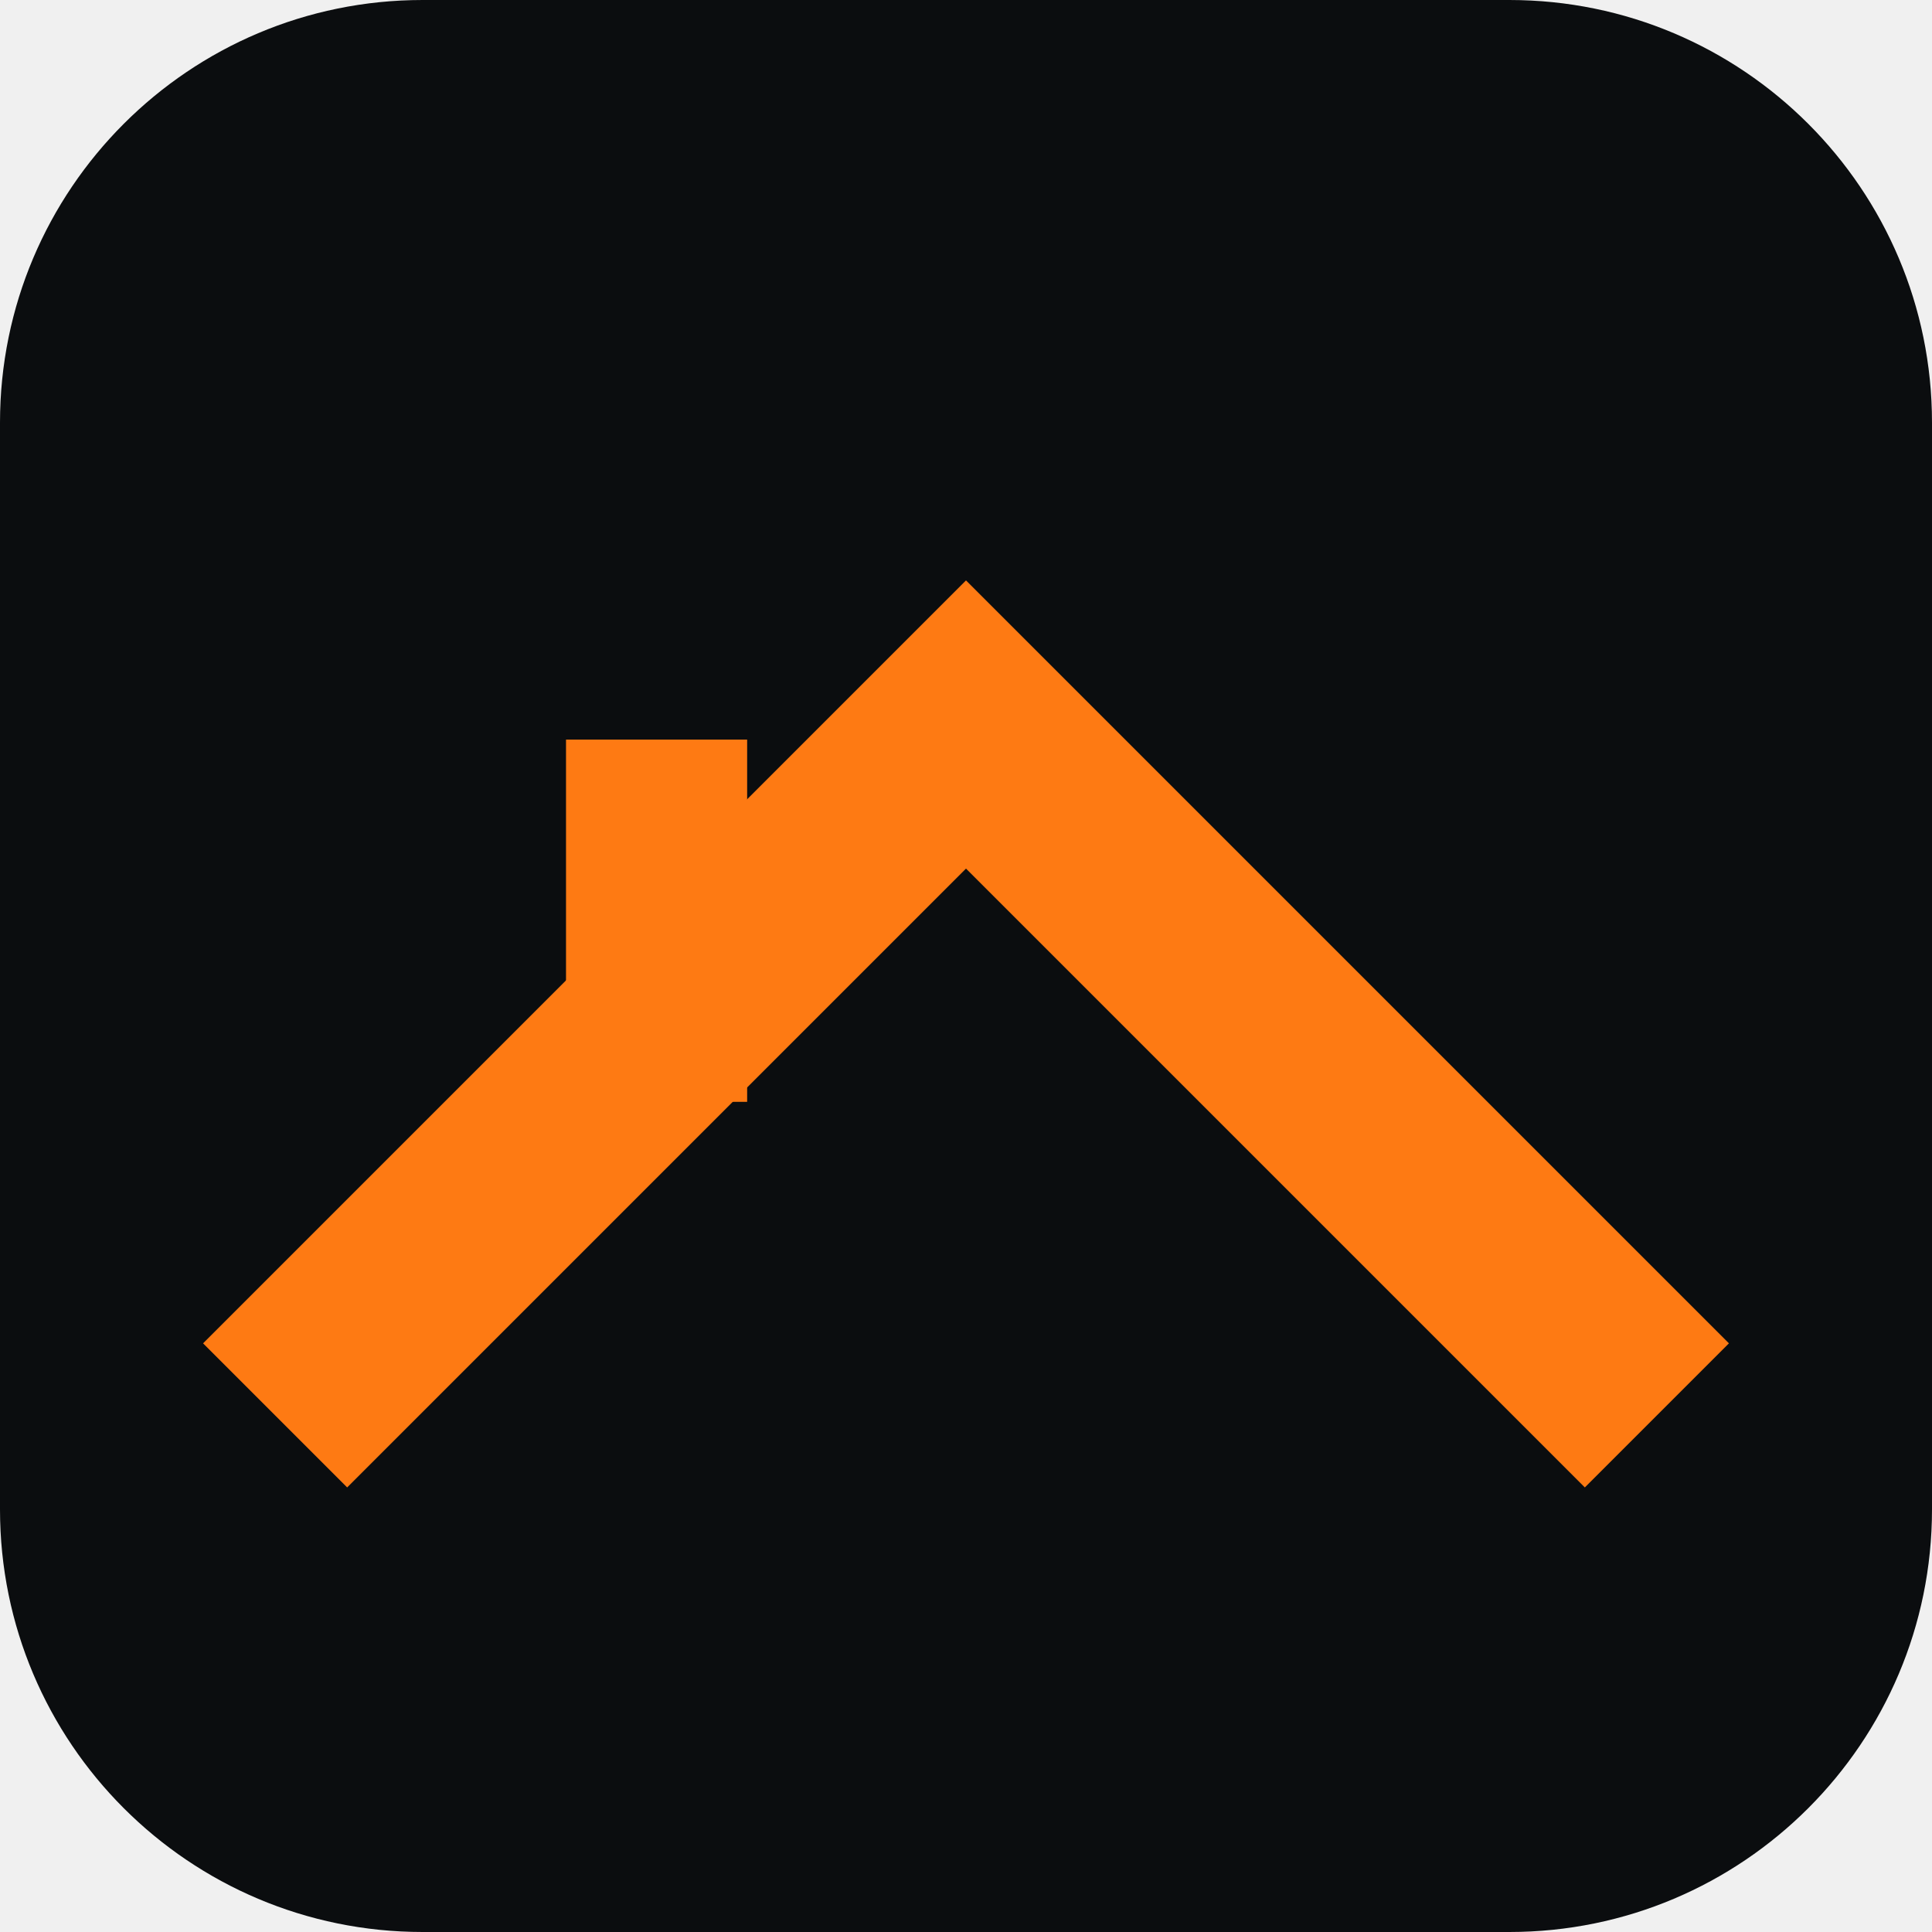
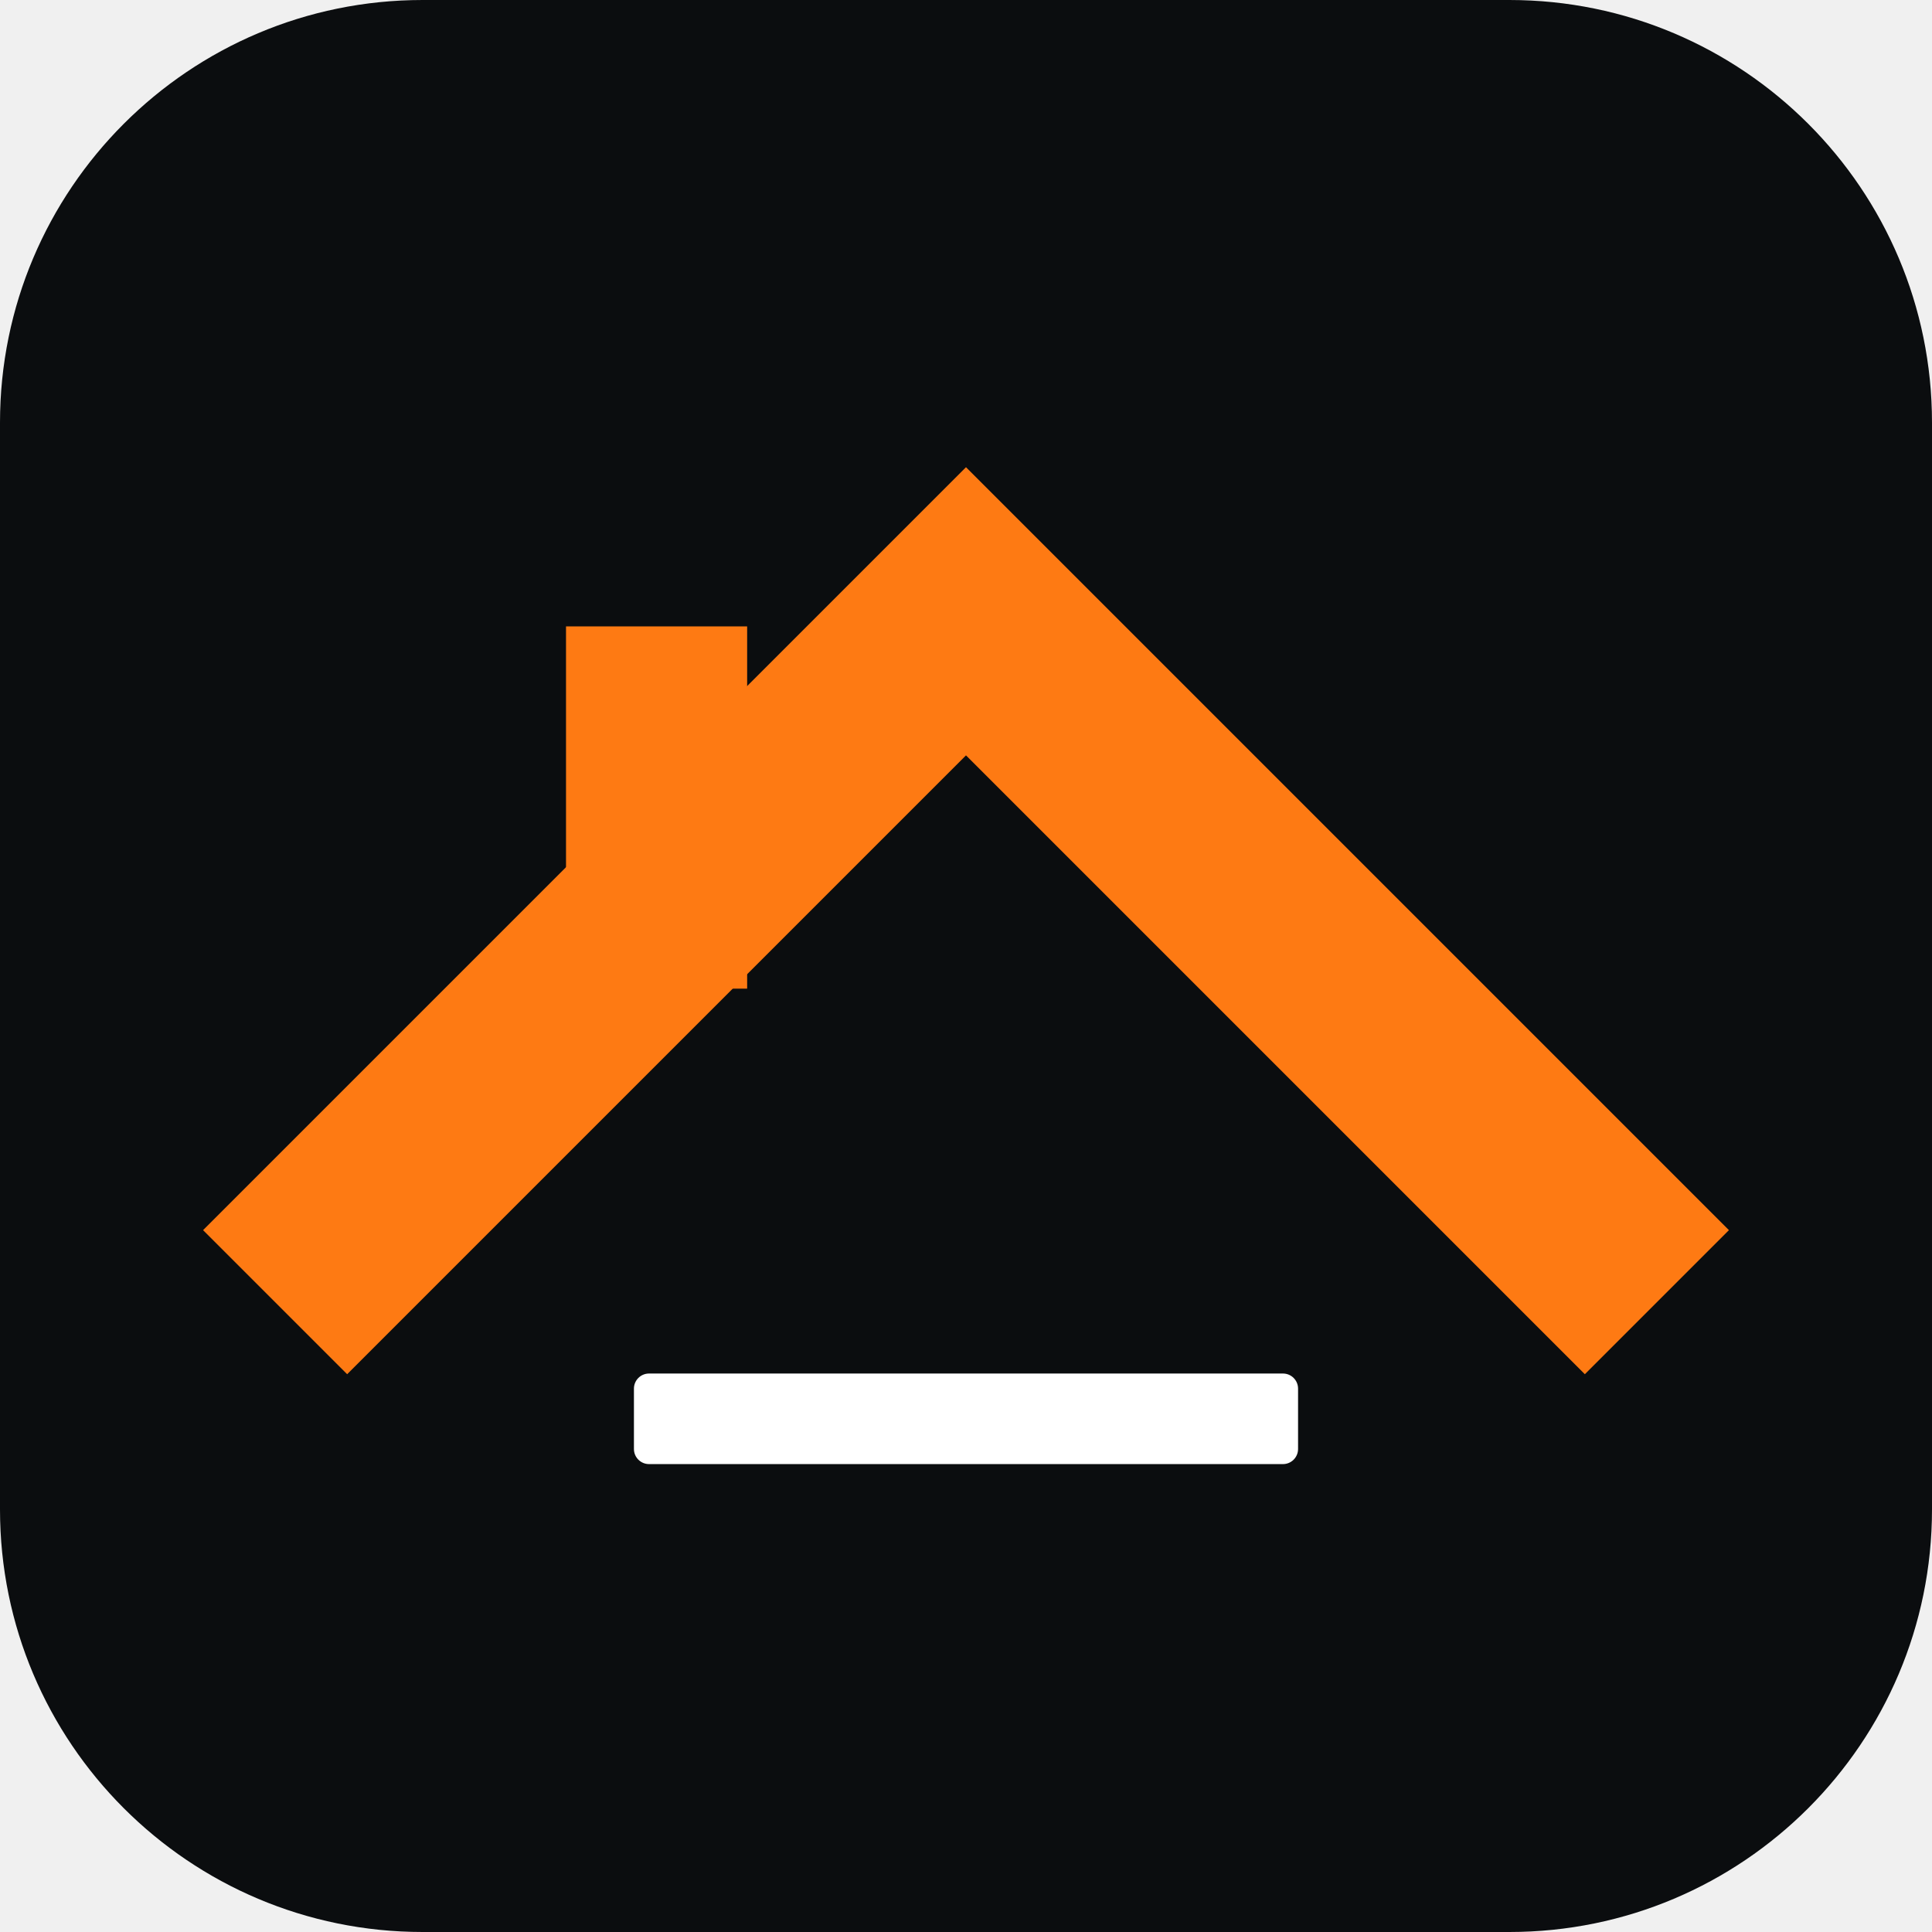
<svg xmlns="http://www.w3.org/2000/svg" viewBox="0 0 512 512" role="img" aria-label="Zohaib Bashir Technical Services">
  <rect width="512" height="512" rx="112" fill="#0B0D0F" />
-   <rect x="150" y="196" width="48" height="96" fill="#FE7A13" />
-   <path d="M92 356 L256 192 L420 356" fill="none" stroke="#FE7A13" stroke-width="54" stroke-linecap="square" stroke-linejoin="miter" />
+   <rect x="150" y="166" width="48" height="96" fill="#FE7A13" />
+   <path d="M92 326 L256 162 L420 326" fill="none" stroke="#FE7A13" stroke-width="54" stroke-linecap="square" stroke-linejoin="miter" />
+   <rect x="168" y="364" width="176" height="24" rx="4" fill="#FFFFFF" />
</svg>
